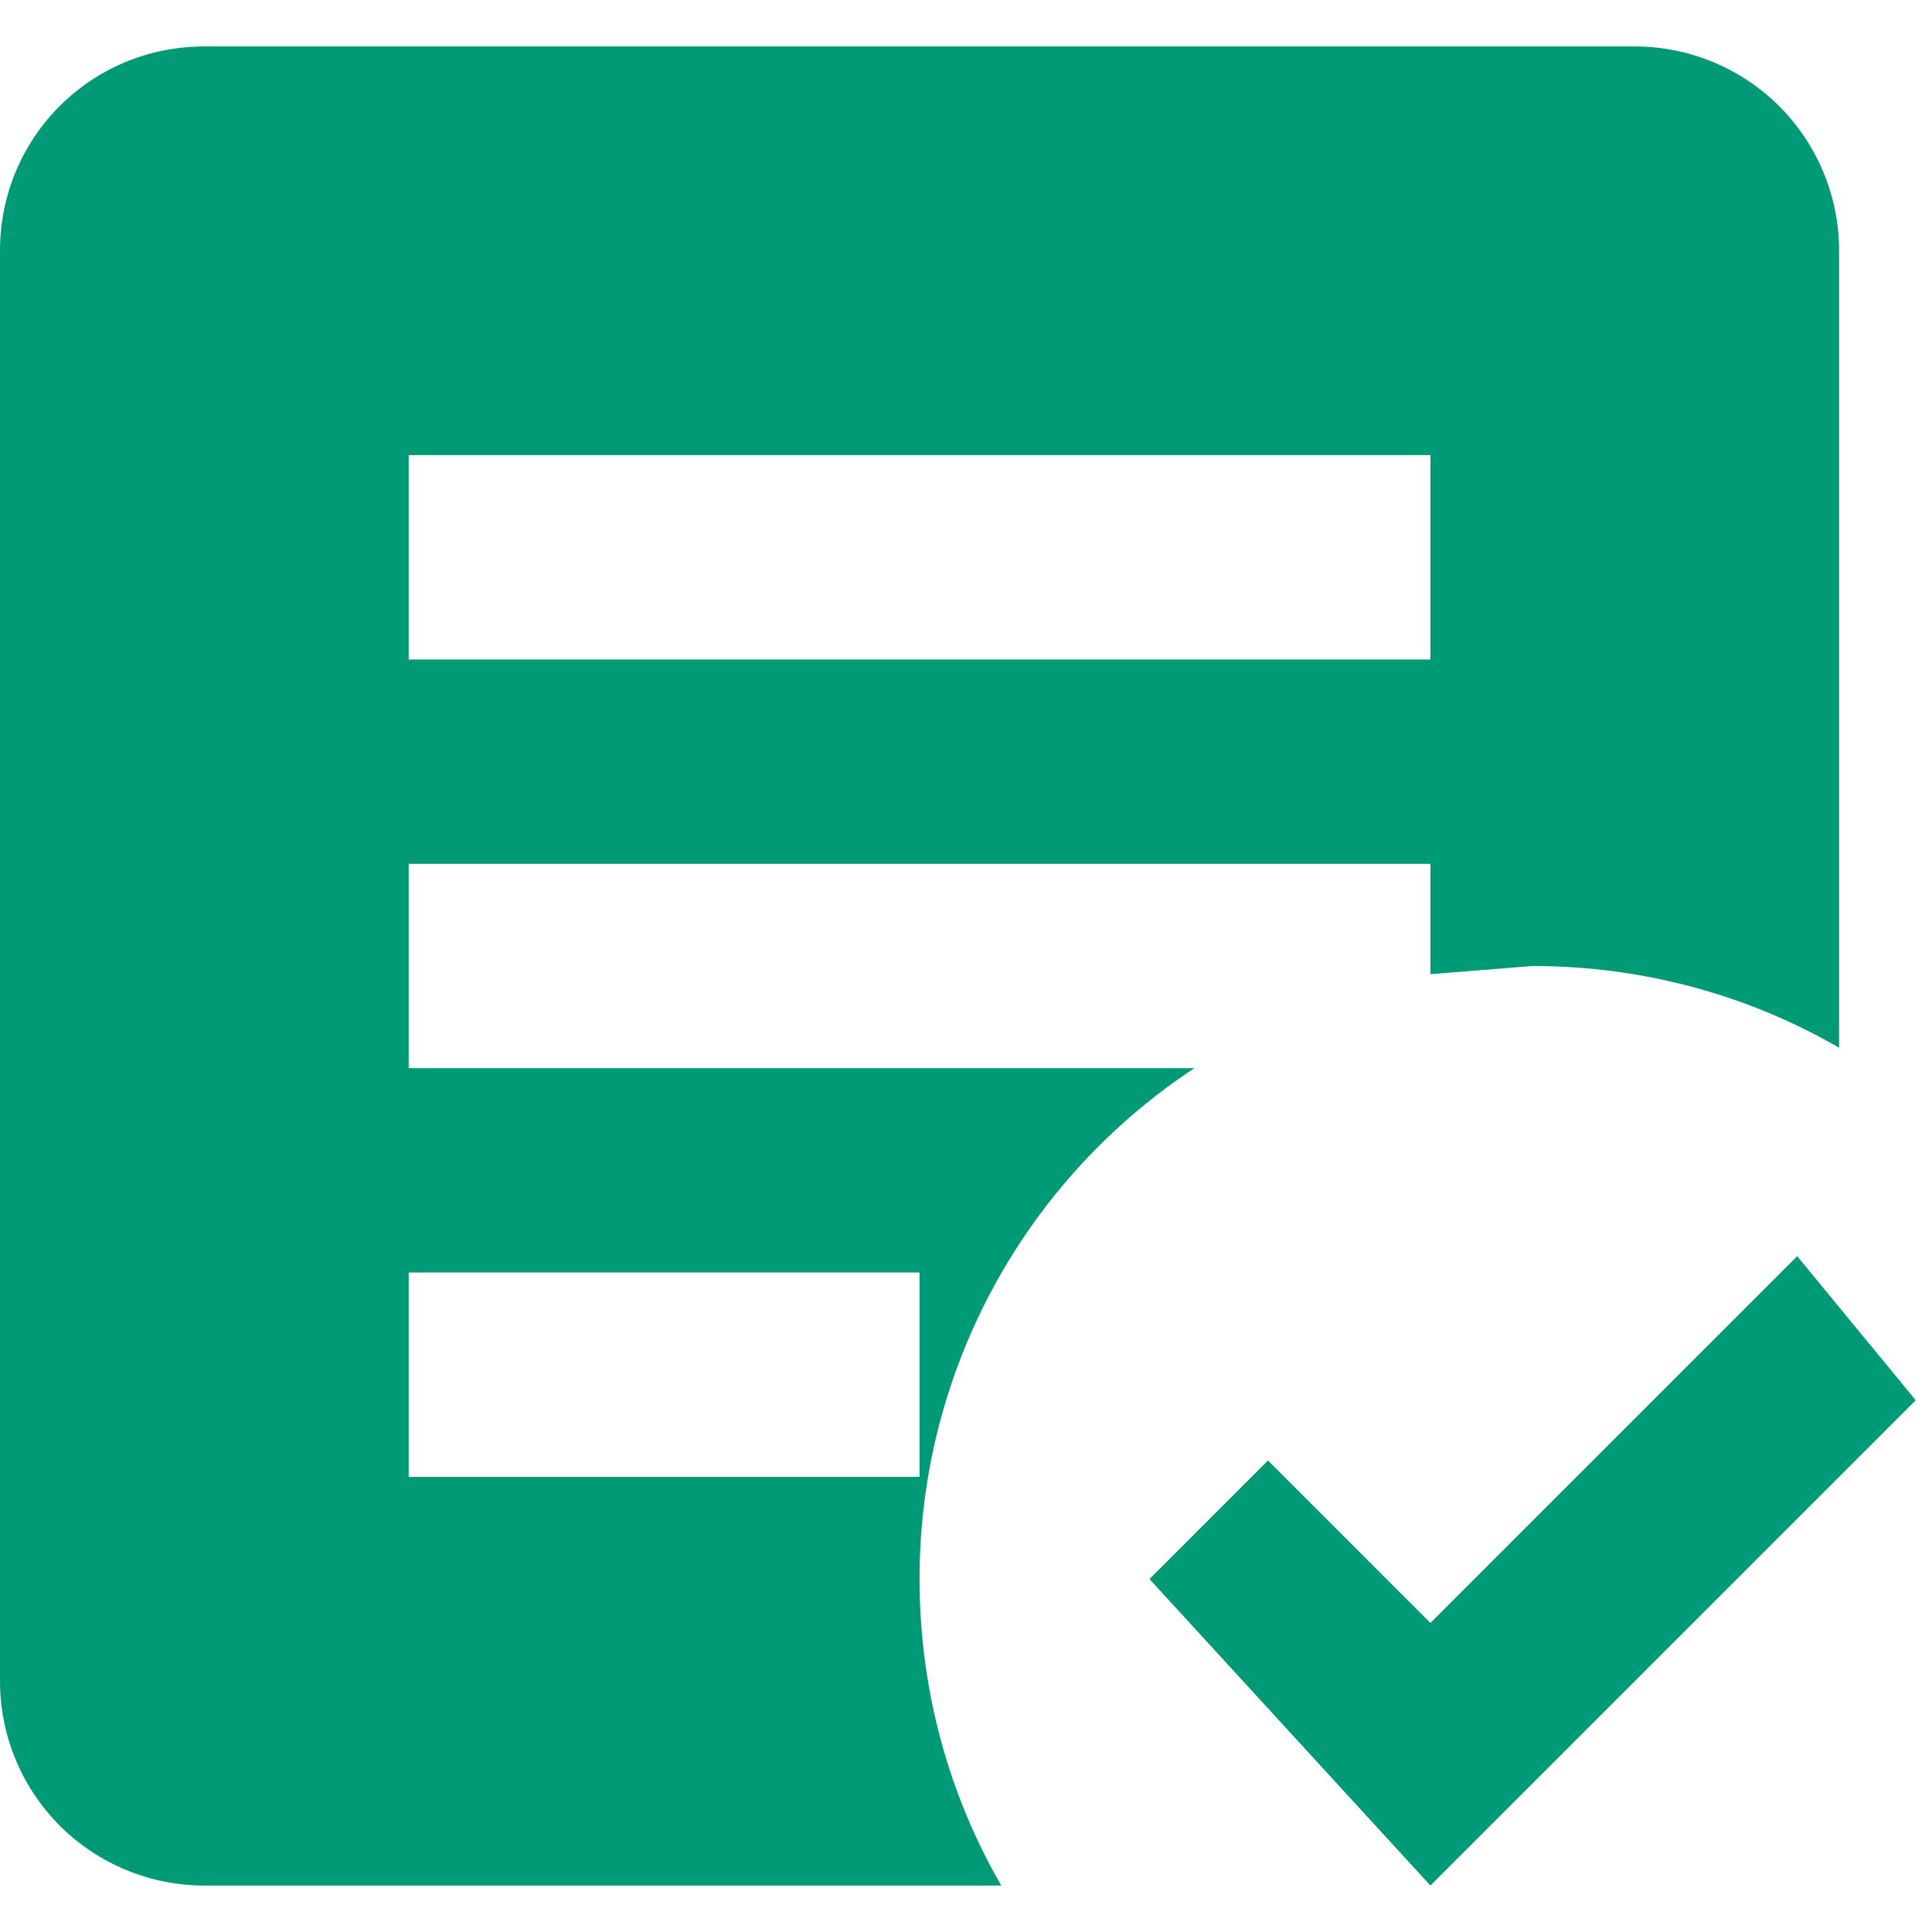
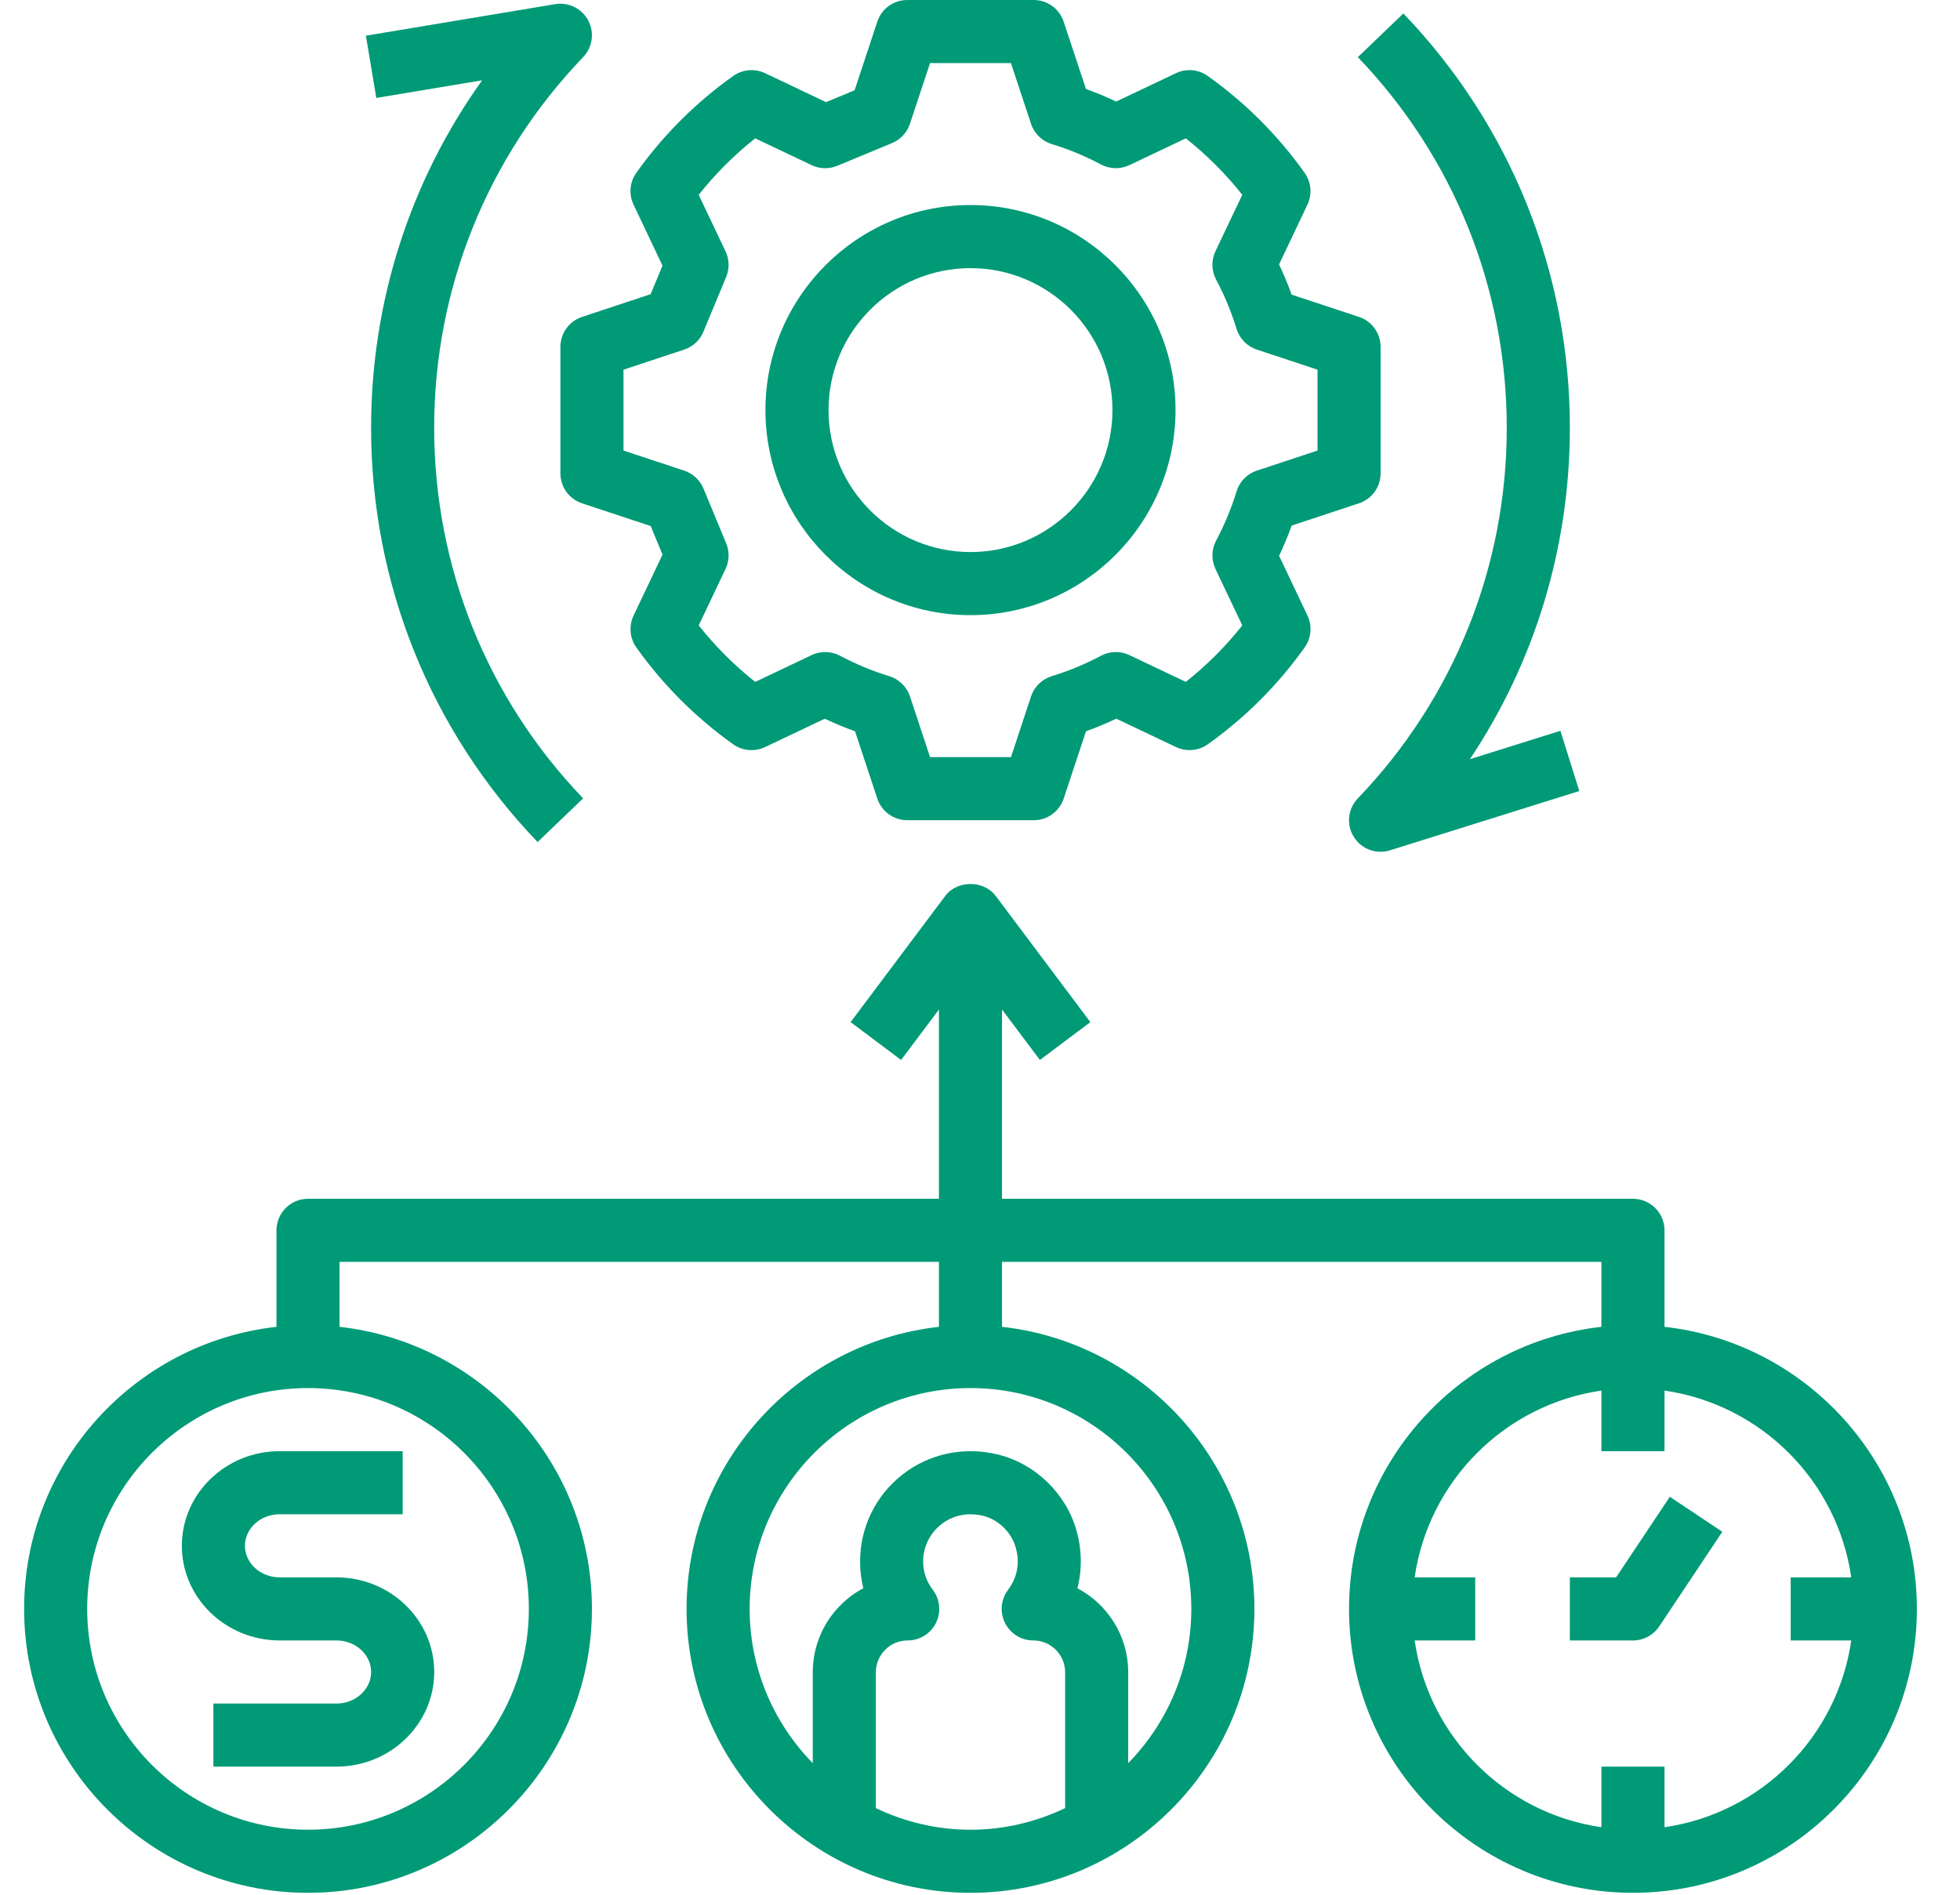
- <svg xmlns="http://www.w3.org/2000/svg" width="25" height="25" viewBox="0 0 26 25" fill="#009A77">
-   <path d="M19.25 24.875L15.469 20.75L17.064 19.155L19.25 21.341L24.186 16.405L25.781 18.344L19.25 24.875ZM13.475 24.875H2.75C2.021 24.875 1.321 24.585 0.805 24.07C0.29 23.554 0 22.854 0 22.125V2.875C0 1.349 1.224 0.125 2.75 0.125H22C22.729 0.125 23.429 0.415 23.945 0.93C24.46 1.446 24.75 2.146 24.75 2.875V13.6C23.54 12.899 22.124 12.5 20.625 12.5L19.25 12.61V11.125H5.5V13.875H16.074C14.936 14.625 14.002 15.646 13.357 16.846C12.711 18.046 12.374 19.387 12.375 20.75C12.375 22.249 12.774 23.665 13.475 24.875ZM12.375 16.625H5.5V19.375H12.375V16.625ZM19.25 5.625H5.5V8.375H19.25" fill="#009A77" />
+ <svg xmlns="http://www.w3.org/2000/svg" width="30" height="29" viewBox="0 0 86 85" fill="#009A77">
+   <path d="M60.001 22.579C60.582 22.386 60.972 21.846 60.972 21.234V15.561C60.972 14.951 60.582 14.409 60.001 14.217L56.981 13.219C56.816 12.759 56.627 12.304 56.416 11.863L57.689 9.182C57.908 8.718 57.861 8.173 57.564 7.754C56.367 6.07 54.905 4.608 53.218 3.408C52.799 3.111 52.253 3.062 51.79 3.284L49.109 4.556C48.665 4.346 48.212 4.157 47.754 3.992L46.753 0.971C46.562 0.39 46.022 0 45.41 0H39.737C39.127 0 38.585 0.39 38.393 0.971L37.373 4.051L36.092 4.581L33.357 3.282C32.892 3.063 32.349 3.111 31.929 3.407C30.244 4.605 28.781 6.067 27.581 7.753C27.284 8.17 27.236 8.716 27.457 9.181L28.756 11.916L28.225 13.197L25.146 14.217C24.566 14.41 24.176 14.95 24.176 15.562V21.236C24.176 21.845 24.566 22.387 25.147 22.579L28.226 23.599L28.757 24.88L27.458 27.616C27.239 28.08 27.285 28.625 27.582 29.044C28.781 30.728 30.243 32.191 31.929 33.391C32.346 33.688 32.892 33.735 33.356 33.515L36.037 32.243C36.481 32.453 36.934 32.642 37.393 32.806L38.394 35.828C38.586 36.406 39.126 36.796 39.738 36.796H45.411C46.021 36.796 46.563 36.406 46.755 35.825L47.755 32.805C48.215 32.64 48.67 32.452 49.111 32.24L51.792 33.513C52.256 33.733 52.801 33.687 53.22 33.389C54.904 32.191 56.366 30.729 57.566 29.042C57.863 28.625 57.912 28.079 57.691 27.614L56.418 24.934C56.628 24.489 56.817 24.037 56.982 23.578L60.001 22.579ZM55.417 21.114C54.981 21.258 54.643 21.605 54.509 22.046C54.278 22.8 53.971 23.543 53.593 24.253C53.382 24.648 53.373 25.12 53.564 25.526L54.767 28.057C54.021 28.998 53.173 29.846 52.233 30.591L49.701 29.388C49.294 29.194 48.824 29.206 48.428 29.417C47.721 29.794 46.98 30.102 46.221 30.333C45.781 30.468 45.435 30.805 45.29 31.241L44.389 33.966H40.76L39.858 31.241C39.714 30.805 39.367 30.468 38.927 30.333C38.173 30.102 37.43 29.795 36.72 29.417C36.325 29.206 35.852 29.197 35.447 29.388L32.916 30.591C31.974 29.845 31.127 28.997 30.381 28.056L31.584 25.524C31.756 25.162 31.766 24.745 31.613 24.375L30.593 21.915C30.436 21.536 30.12 21.243 29.731 21.114L27.006 20.213V16.584L29.731 15.682C30.12 15.554 30.436 15.261 30.592 14.881L31.613 12.422C31.766 12.052 31.756 11.633 31.583 11.273L30.38 8.741C31.126 7.8 31.974 6.952 32.915 6.206L35.447 7.409C35.809 7.582 36.226 7.59 36.596 7.439L39.055 6.418C39.434 6.261 39.728 5.946 39.856 5.557L40.759 2.83H44.388L45.289 5.555C45.434 5.991 45.78 6.329 46.221 6.463C46.975 6.694 47.718 7.001 48.428 7.379C48.823 7.589 49.294 7.599 49.701 7.409L52.232 6.206C53.174 6.951 54.021 7.799 54.766 8.739L53.563 11.271C53.37 11.677 53.382 12.148 53.593 12.544C53.969 13.251 54.277 13.992 54.508 14.751C54.643 15.191 54.981 15.537 55.417 15.682L58.142 16.584V20.212L55.417 21.114Z" fill="#009A77" />
+   <path d="M12.853 84.914C19.875 84.914 25.59 79.199 25.59 72.177C25.59 65.632 20.627 60.231 14.268 59.523V56.609H41.158V59.523C34.8 60.231 29.836 65.632 29.836 72.177C29.836 79.199 35.551 84.914 42.573 84.914C49.596 84.914 55.31 79.199 55.31 72.177C55.31 65.632 50.347 60.231 43.988 59.523V56.609H70.878V59.523C64.52 60.231 59.556 65.632 59.556 72.177C59.556 79.199 65.271 84.914 72.293 84.914C79.316 84.914 85.031 79.199 85.031 72.177C85.031 65.632 80.067 60.231 73.709 59.523V55.194C73.709 54.413 73.074 53.779 72.293 53.779H43.988V45.287L45.687 47.551L47.951 45.853L43.705 40.192C43.172 39.479 41.974 39.479 41.441 40.192L37.195 45.853L39.46 47.551L41.158 45.287V53.779H12.853C12.072 53.779 11.438 54.413 11.438 55.194V59.523C5.079 60.231 0.116 65.632 0.116 72.177C0.116 79.199 5.83 84.914 12.853 84.914ZM73.709 65.101V62.383C78.038 63.007 81.464 66.432 82.087 70.762H79.37V73.592H82.087C81.463 77.921 78.038 81.347 73.709 81.971V79.253H70.878V81.971C66.549 81.346 63.123 77.921 62.5 73.592H65.217V70.762H62.5C63.124 66.432 66.549 63.006 70.878 62.383V65.101H73.709ZM46.819 81.114C45.529 81.73 44.094 82.084 42.573 82.084C41.052 82.084 39.617 81.73 38.327 81.114V75.021C38.327 74.64 38.476 74.278 38.76 74C39.012 73.74 39.376 73.592 39.757 73.592C40.294 73.592 40.787 73.287 41.025 72.805C41.264 72.324 41.208 71.747 40.882 71.32C40.596 70.943 40.45 70.516 40.45 70.054C40.45 69.397 40.746 68.787 41.264 68.381C41.792 67.968 42.459 67.836 43.144 68.003C43.816 68.167 44.4 68.729 44.597 69.404C44.853 70.276 44.553 70.931 44.256 71.326C43.935 71.755 43.882 72.329 44.122 72.808C44.364 73.289 44.853 73.592 45.39 73.592C46.178 73.592 46.819 74.233 46.819 75.021L46.819 81.114ZM42.573 62.27C48.036 62.27 52.48 66.714 52.48 72.177C52.48 74.868 51.397 77.309 49.649 79.097V75.022C49.649 73.388 48.725 71.966 47.372 71.251C47.587 70.397 47.573 69.489 47.313 68.608C46.833 66.972 45.459 65.656 43.817 65.255C42.293 64.879 40.728 65.207 39.518 66.152C38.312 67.099 37.62 68.521 37.62 70.054C37.62 70.462 37.669 70.863 37.767 71.251C37.392 71.447 37.049 71.699 36.759 71.998C35.957 72.779 35.497 73.882 35.497 75.021V79.097C33.749 77.309 32.666 74.868 32.666 72.176C32.666 66.714 37.111 62.27 42.573 62.27L42.573 62.27ZM12.853 62.27C18.316 62.27 22.76 66.714 22.76 72.177C22.76 77.639 18.316 82.083 12.853 82.083C7.39 82.083 2.946 77.639 2.946 72.177C2.946 66.714 7.39 62.27 12.853 62.27Z" fill="#009A77" />
+   <path d="M69.463 73.593H72.293C72.766 73.593 73.208 73.356 73.471 72.963L76.302 68.717L73.947 67.147L71.537 70.762H69.463L69.463 73.593Z" fill="#009A77" />
+   <path d="M11.58 73.592H14.128C14.985 73.592 15.684 74.228 15.684 75.007C15.684 75.787 14.985 76.423 14.128 76.423H8.608V79.253H14.128C16.546 79.253 18.515 77.348 18.515 75.007C18.515 72.666 16.546 70.762 14.128 70.762H11.58C10.723 70.762 10.023 70.126 10.023 69.346C10.023 68.567 10.723 67.931 11.58 67.931H17.1V65.101H11.58C9.162 65.101 7.193 67.005 7.193 69.346C7.193 71.687 9.162 73.592 11.58 73.592Z" fill="#009A77" />
+   <path d="M42.573 9.198C37.501 9.198 33.374 13.325 33.374 18.397C33.374 23.469 37.501 27.596 42.573 27.596C47.645 27.596 51.772 23.469 51.772 18.397C51.772 13.325 47.645 9.198 42.573 9.198ZM42.573 24.766C39.062 24.766 36.205 21.908 36.205 18.397C36.205 14.886 39.062 12.029 42.573 12.029C46.084 12.029 48.942 14.886 48.942 18.397C48.942 21.908 46.084 24.766 42.573 24.766Z" fill="#009A77" />
+   <path d="M23.153 37.775L25.195 35.815C20.886 31.325 18.513 25.421 18.513 19.189C18.513 12.958 20.886 7.054 25.196 2.562C25.618 2.122 25.711 1.461 25.426 0.922C25.142 0.383 24.541 0.087 23.942 0.186L15.45 1.601L15.916 4.394L20.663 3.603C17.429 8.125 15.683 13.537 15.683 19.189C15.683 26.155 18.336 32.756 23.153 37.775V37.775Z" fill="#009A77" />
+   <path d="M60.971 38.211C61.113 38.211 61.254 38.19 61.395 38.146L69.886 35.486L69.039 32.785L64.979 34.057C67.895 29.686 69.463 24.546 69.463 19.19C69.463 12.225 66.809 5.624 61.993 0.604L59.951 2.564C64.259 7.054 66.632 12.959 66.632 19.19C66.632 25.421 64.259 31.326 59.95 35.817C59.502 36.283 59.427 36.993 59.769 37.542C60.032 37.966 60.492 38.212 60.971 38.212L60.971 38.211Z" fill="#009A77" />
</svg>
